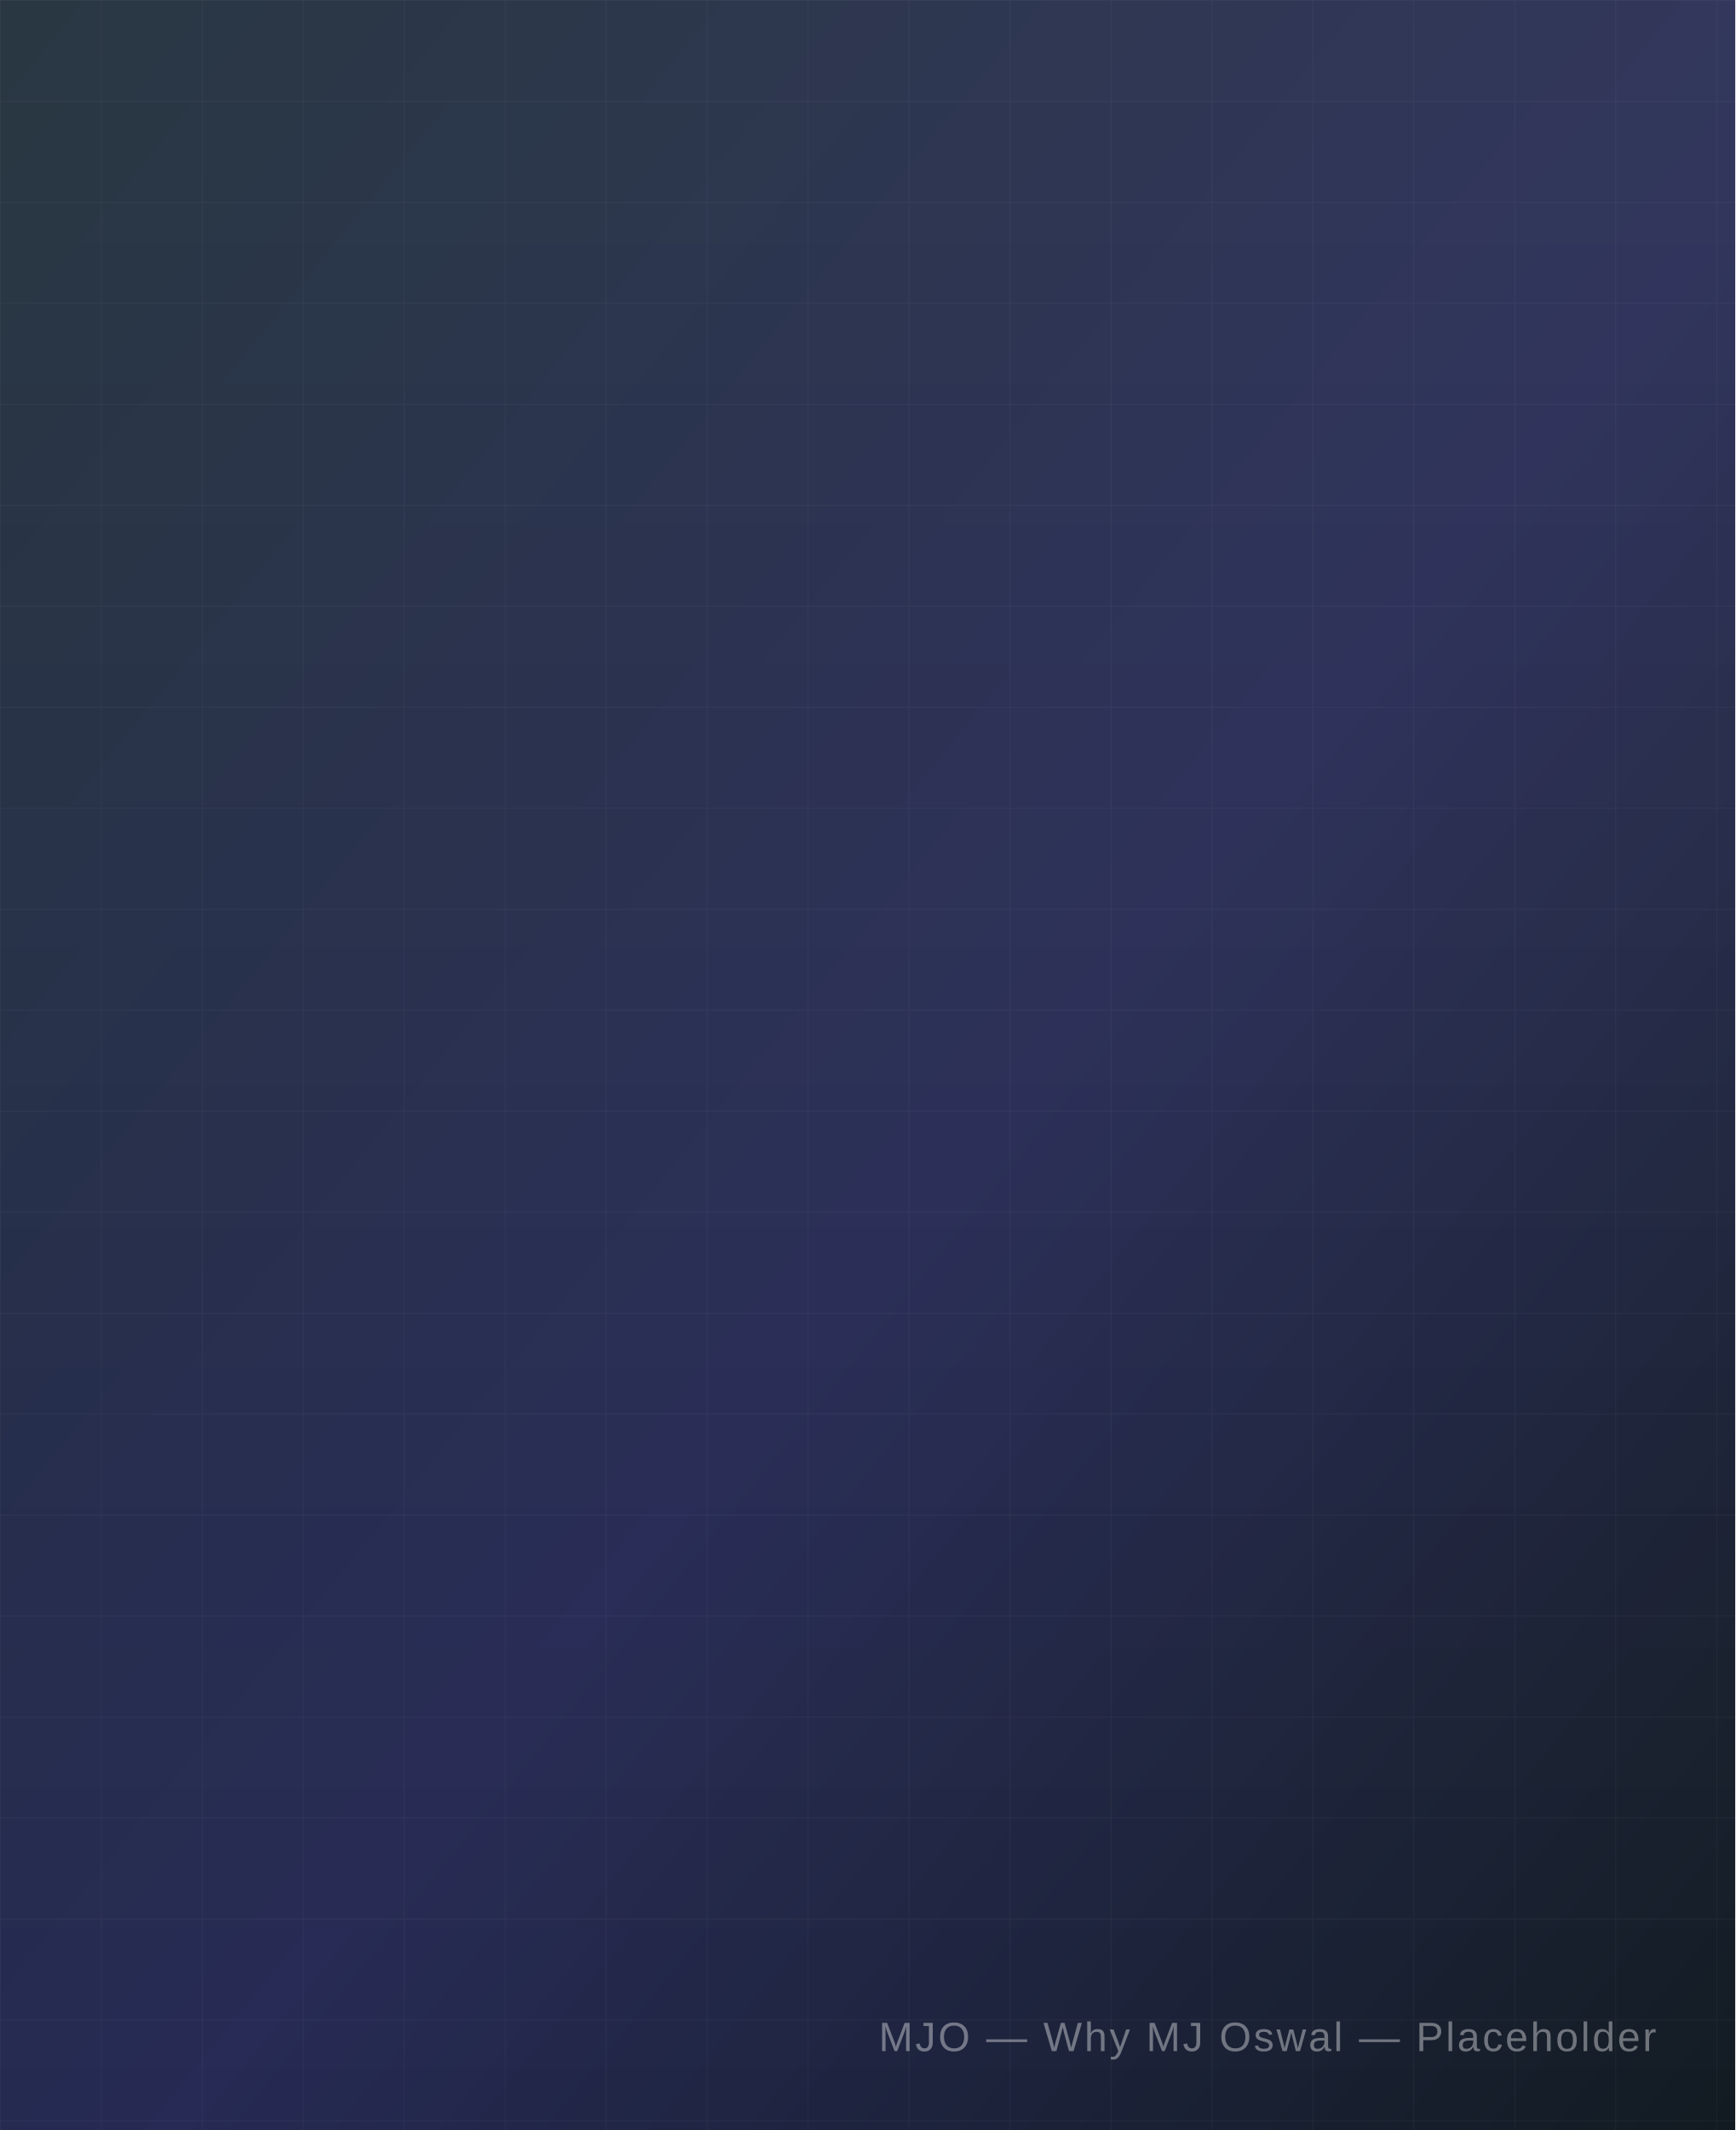
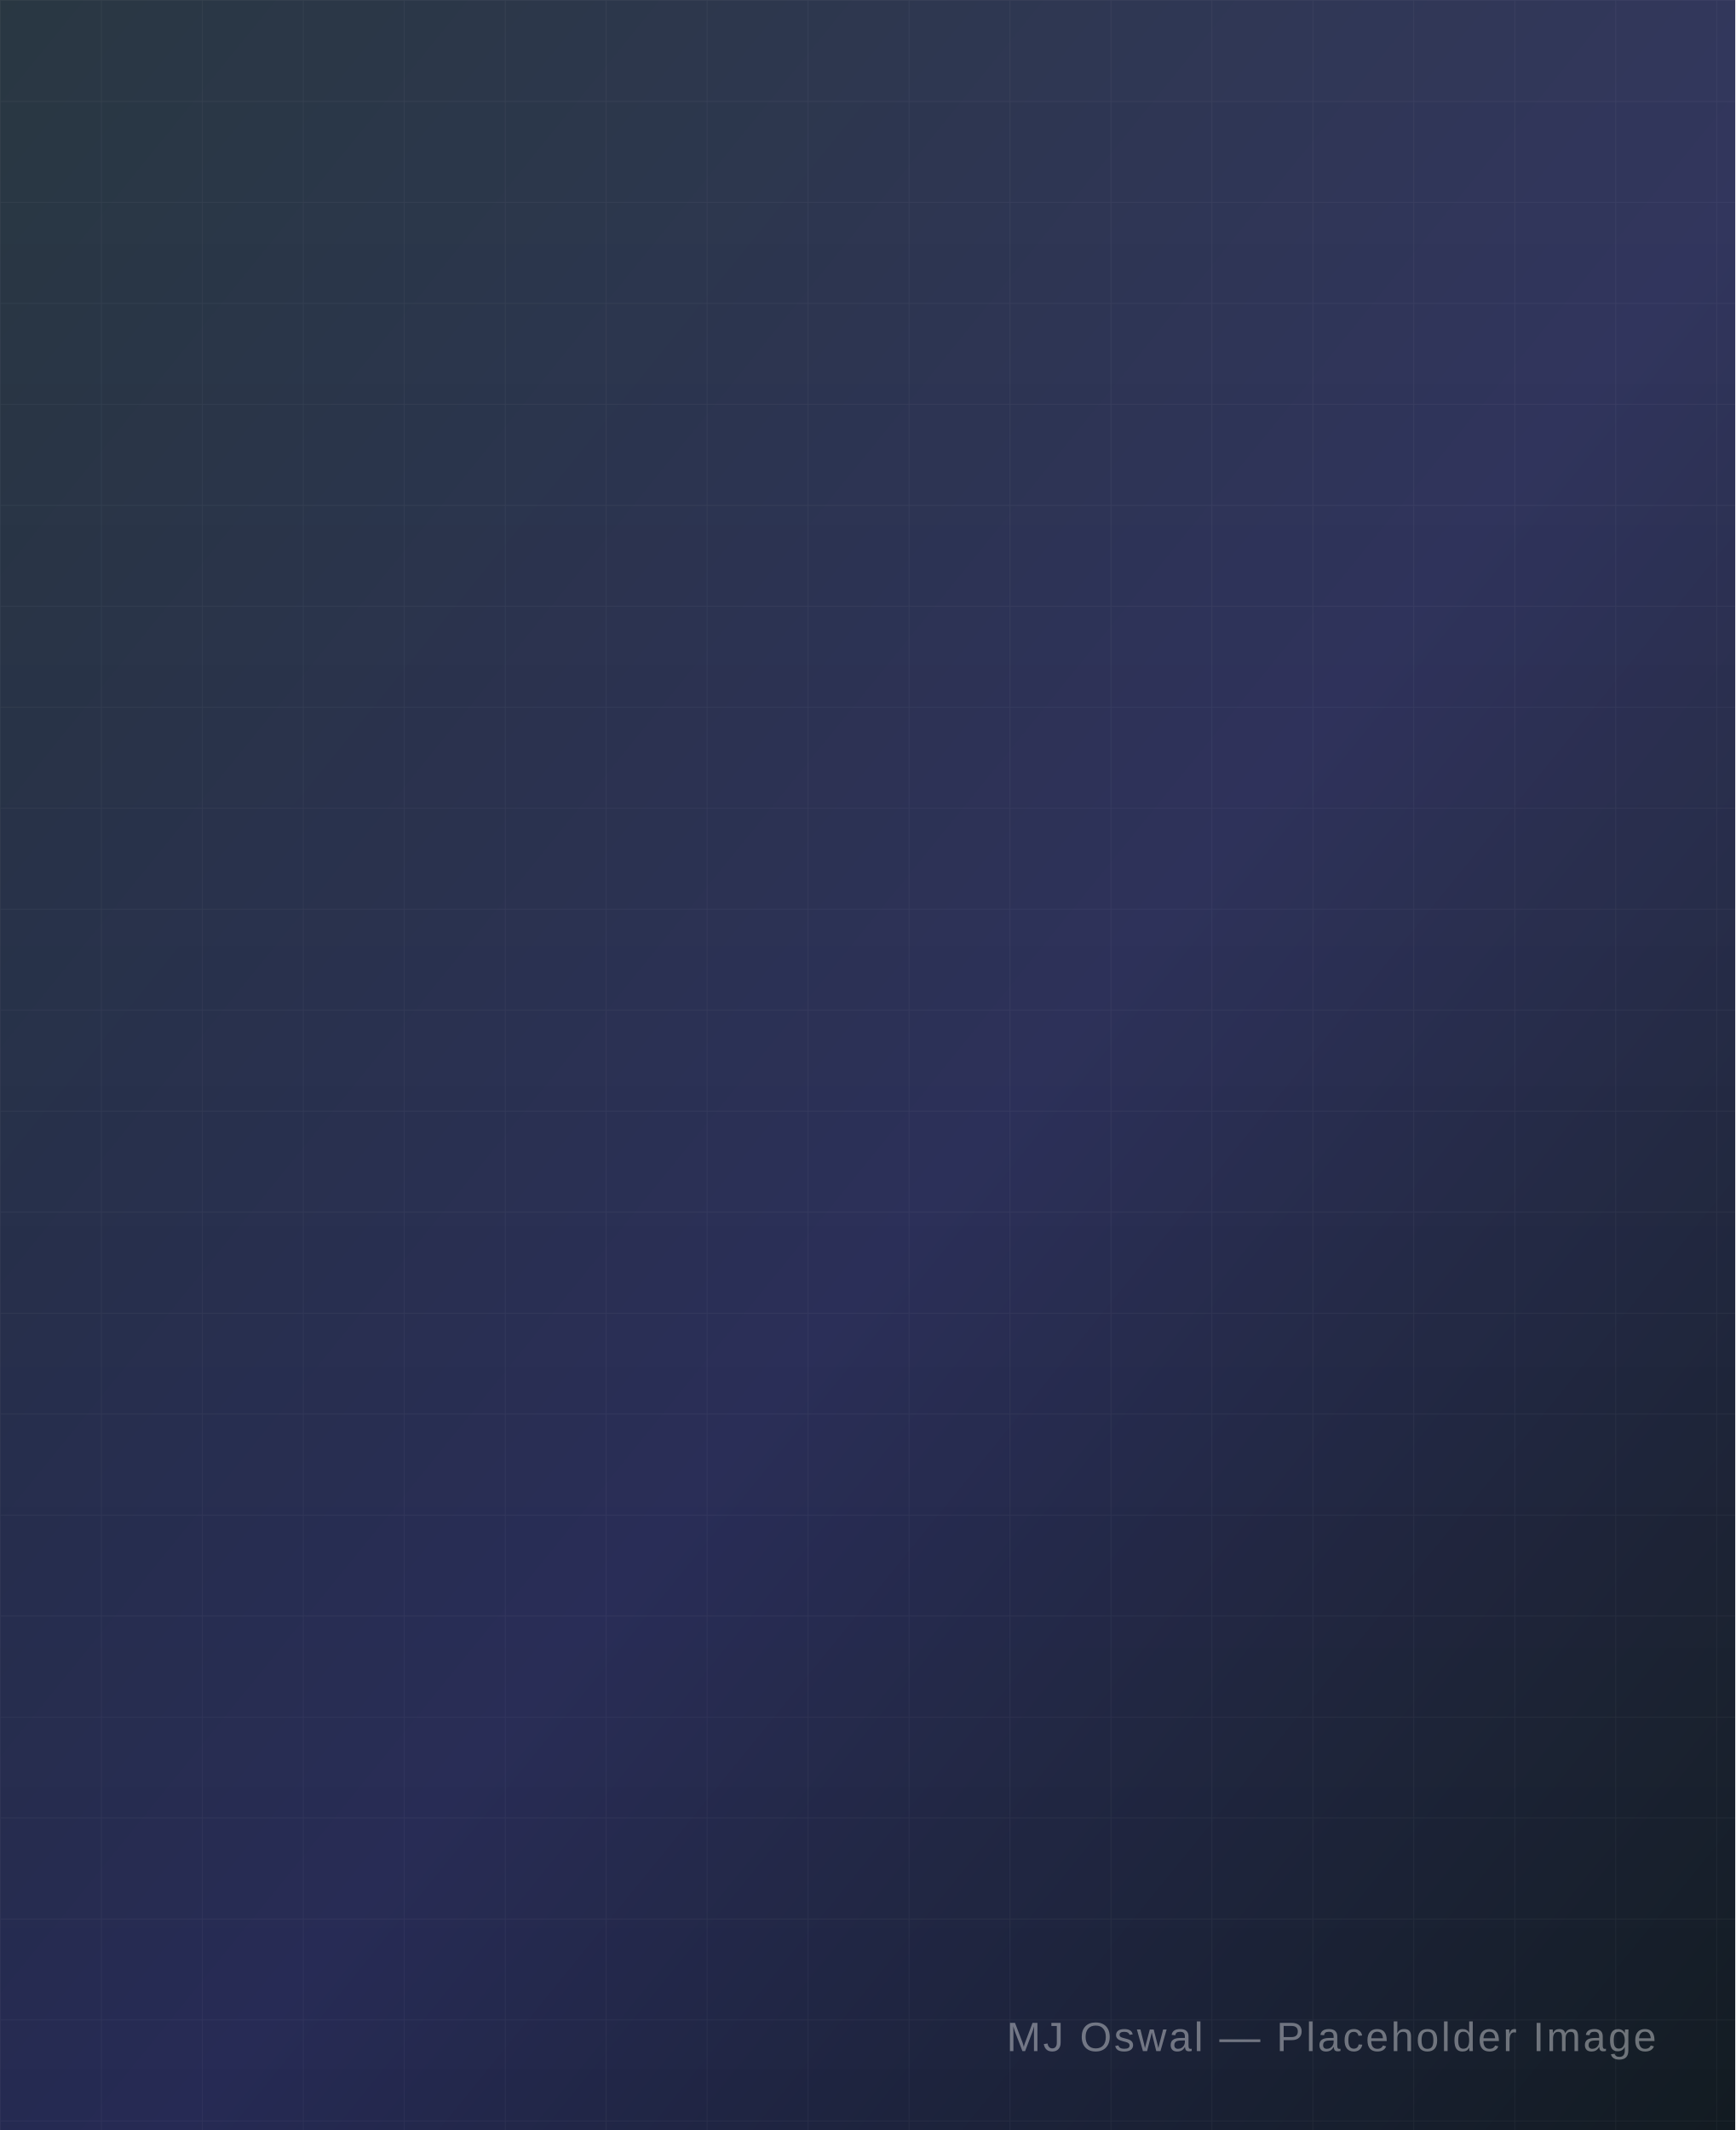
- <svg xmlns="http://www.w3.org/2000/svg" viewBox="0 0 1100 1350" width="1100" height="1350" role="img" aria-label="MJO Why MJ Oswal — Placeholder">
+ <svg xmlns="http://www.w3.org/2000/svg" viewBox="0 0 1100 1350" width="1100" height="1350" role="img" aria-label="MJ Oswal Placeholder Image">
  <defs>
    <linearGradient id="g" x1="0%" y1="0%" x2="100%" y2="100%">
      <stop offset="0%" stop-color="hsl(205, 32%, 16%)" />
      <stop offset="55%" stop-color="hsl(235, 38%, 24%)" />
      <stop offset="100%" stop-color="hsl(205, 30%, 10%)" />
    </linearGradient>
    <linearGradient id="sheen" x1="0%" y1="0%" x2="0%" y2="100%">
      <stop offset="0%" stop-color="#ffffff" stop-opacity="0.06" />
      <stop offset="100%" stop-color="#ffffff" stop-opacity="0" />
    </linearGradient>
    <pattern id="grid" width="64" height="64" patternUnits="userSpaceOnUse">
      <path d="M 64 0 L 0 0 0 64" fill="none" stroke="#ffffff" stroke-opacity="0.045" stroke-width="1" />
    </pattern>
  </defs>
  <rect width="1100" height="1350" fill="url(#g)" />
  <rect width="1100" height="1350" fill="url(#grid)" />
  <rect width="1100" height="1350" fill="url(#sheen)" />
-   <text x="1050" y="1300" text-anchor="end" dominant-baseline="auto" font-family="Arial, Helvetica, sans-serif" font-size="26" fill="#ffffff" fill-opacity="0.38" letter-spacing="1.5">MJO — Why MJ Oswal — Placeholder</text>
+   <text x="1050" y="1300" text-anchor="end" dominant-baseline="auto" font-family="Arial, Helvetica, sans-serif" font-size="26" fill="#ffffff" fill-opacity="0.38" letter-spacing="1.5">MJ Oswal — Placeholder Image</text>
</svg>
